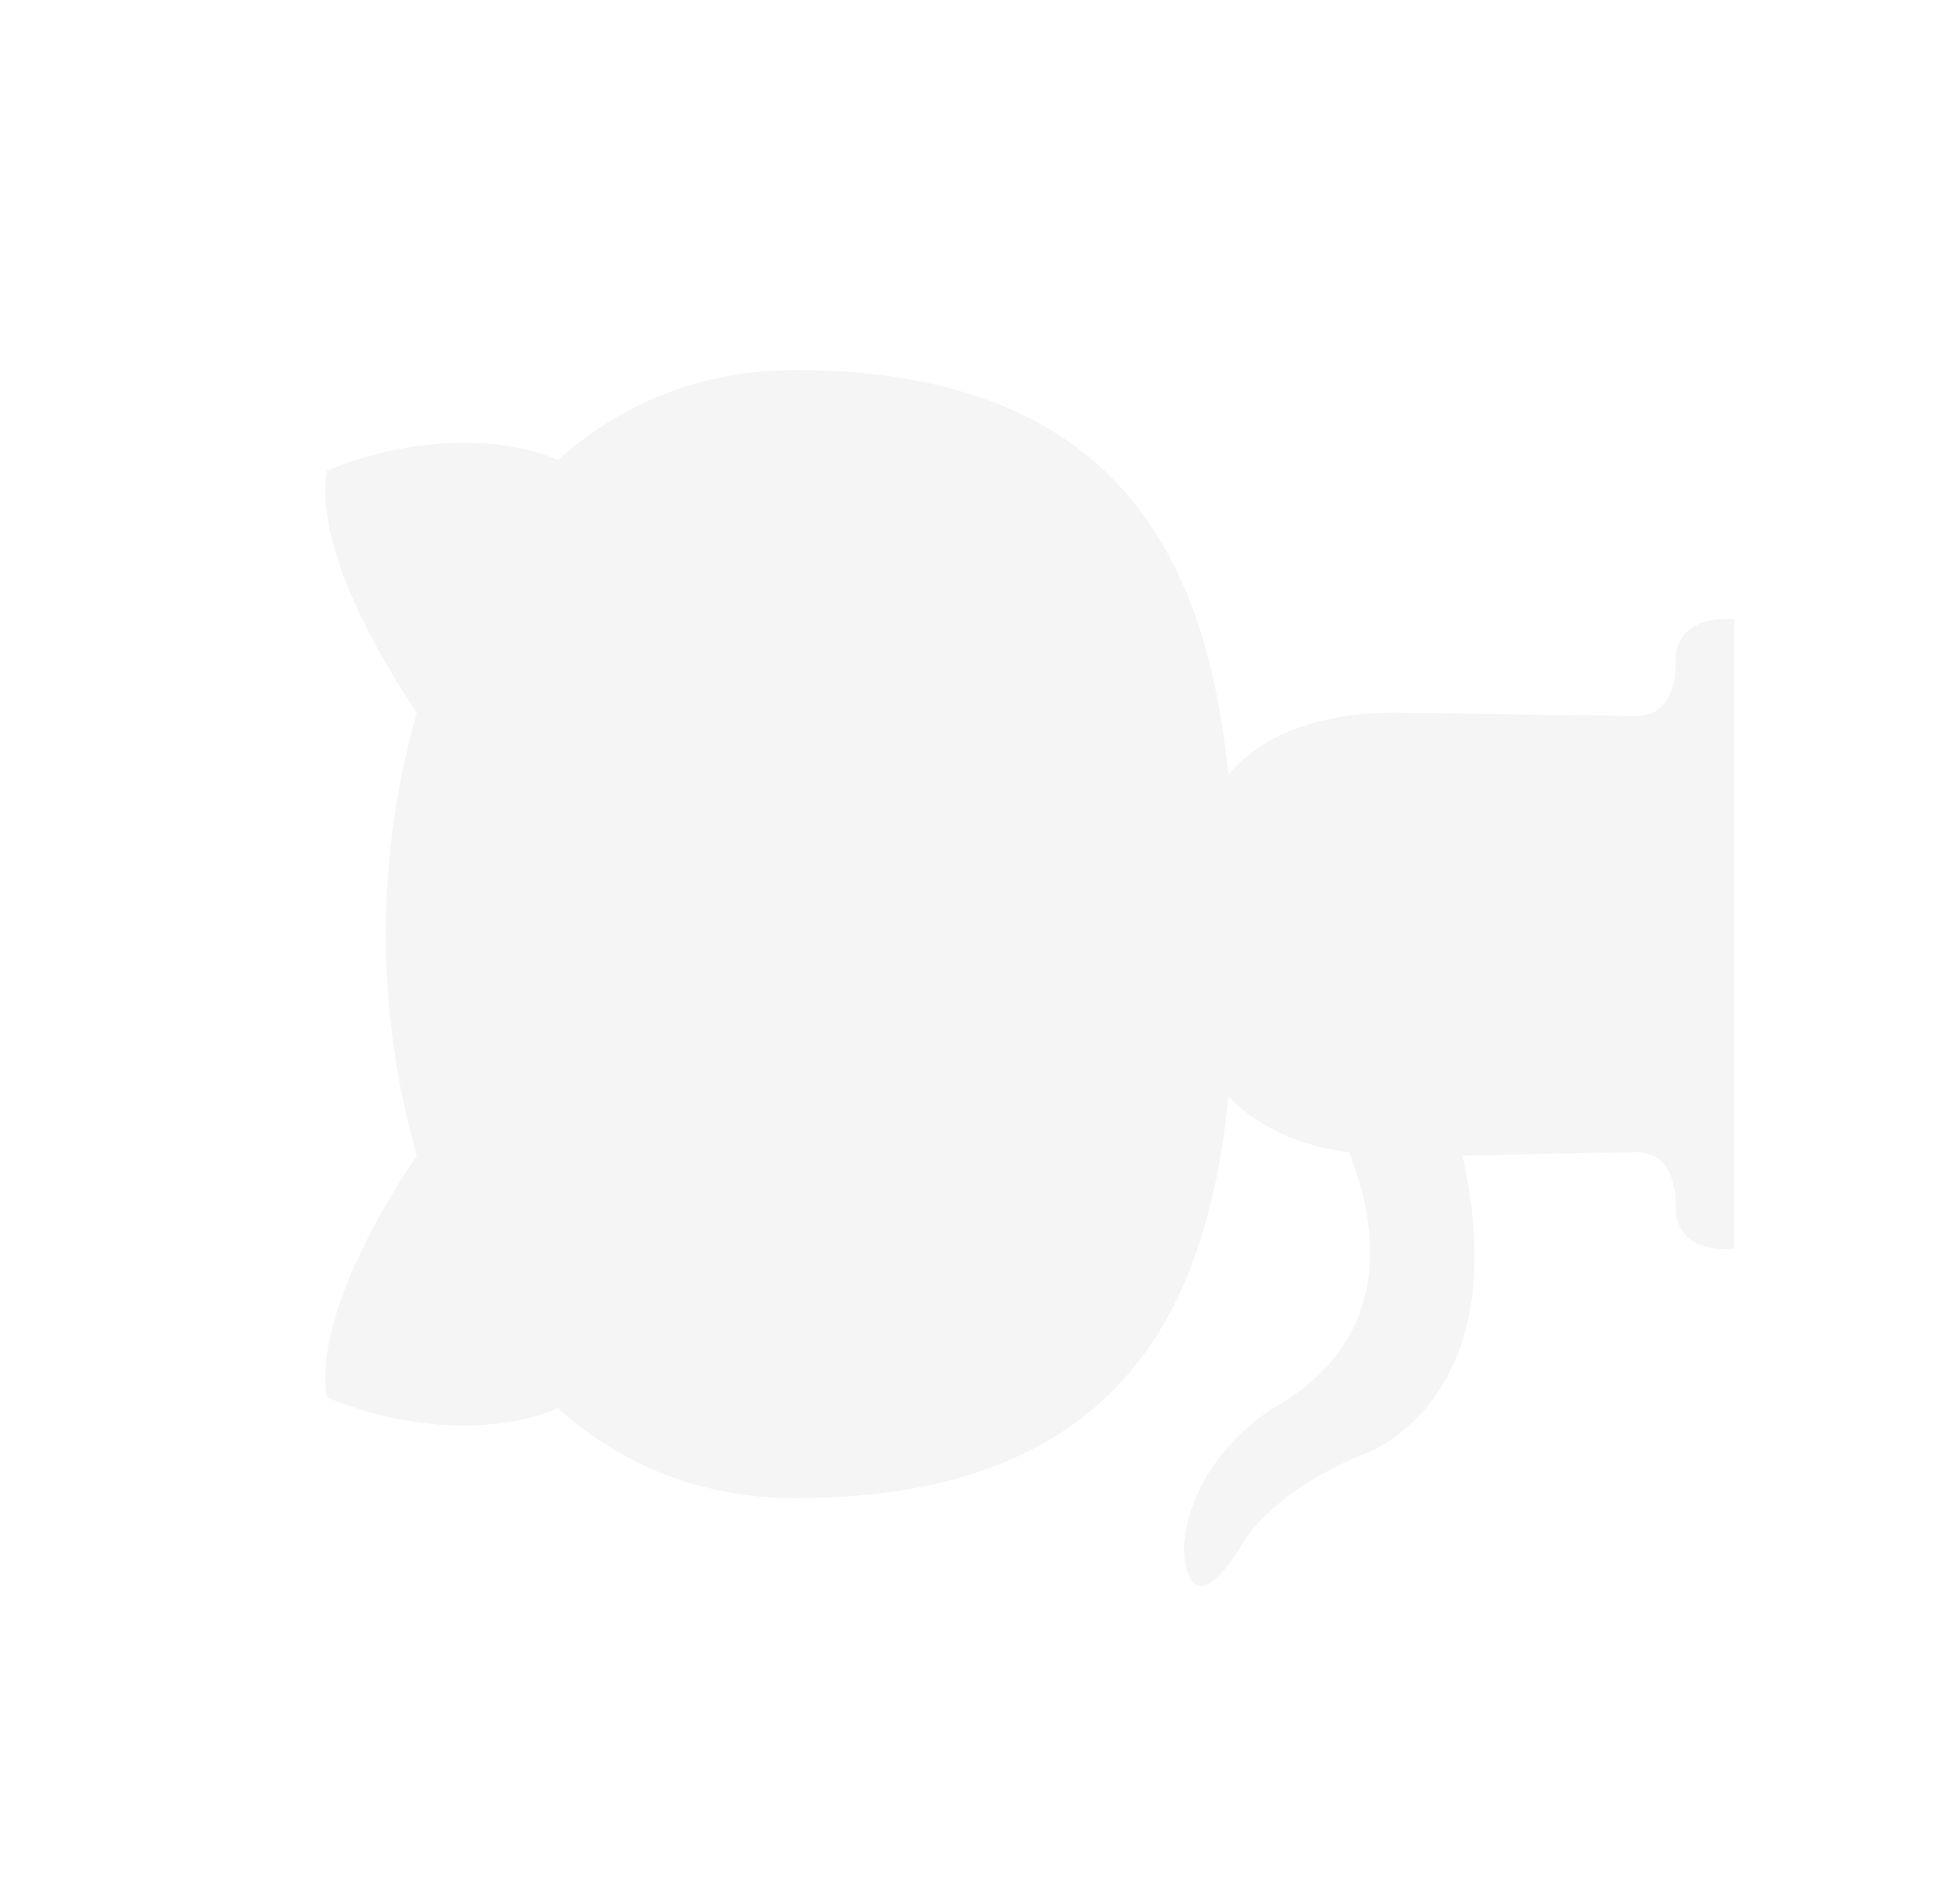
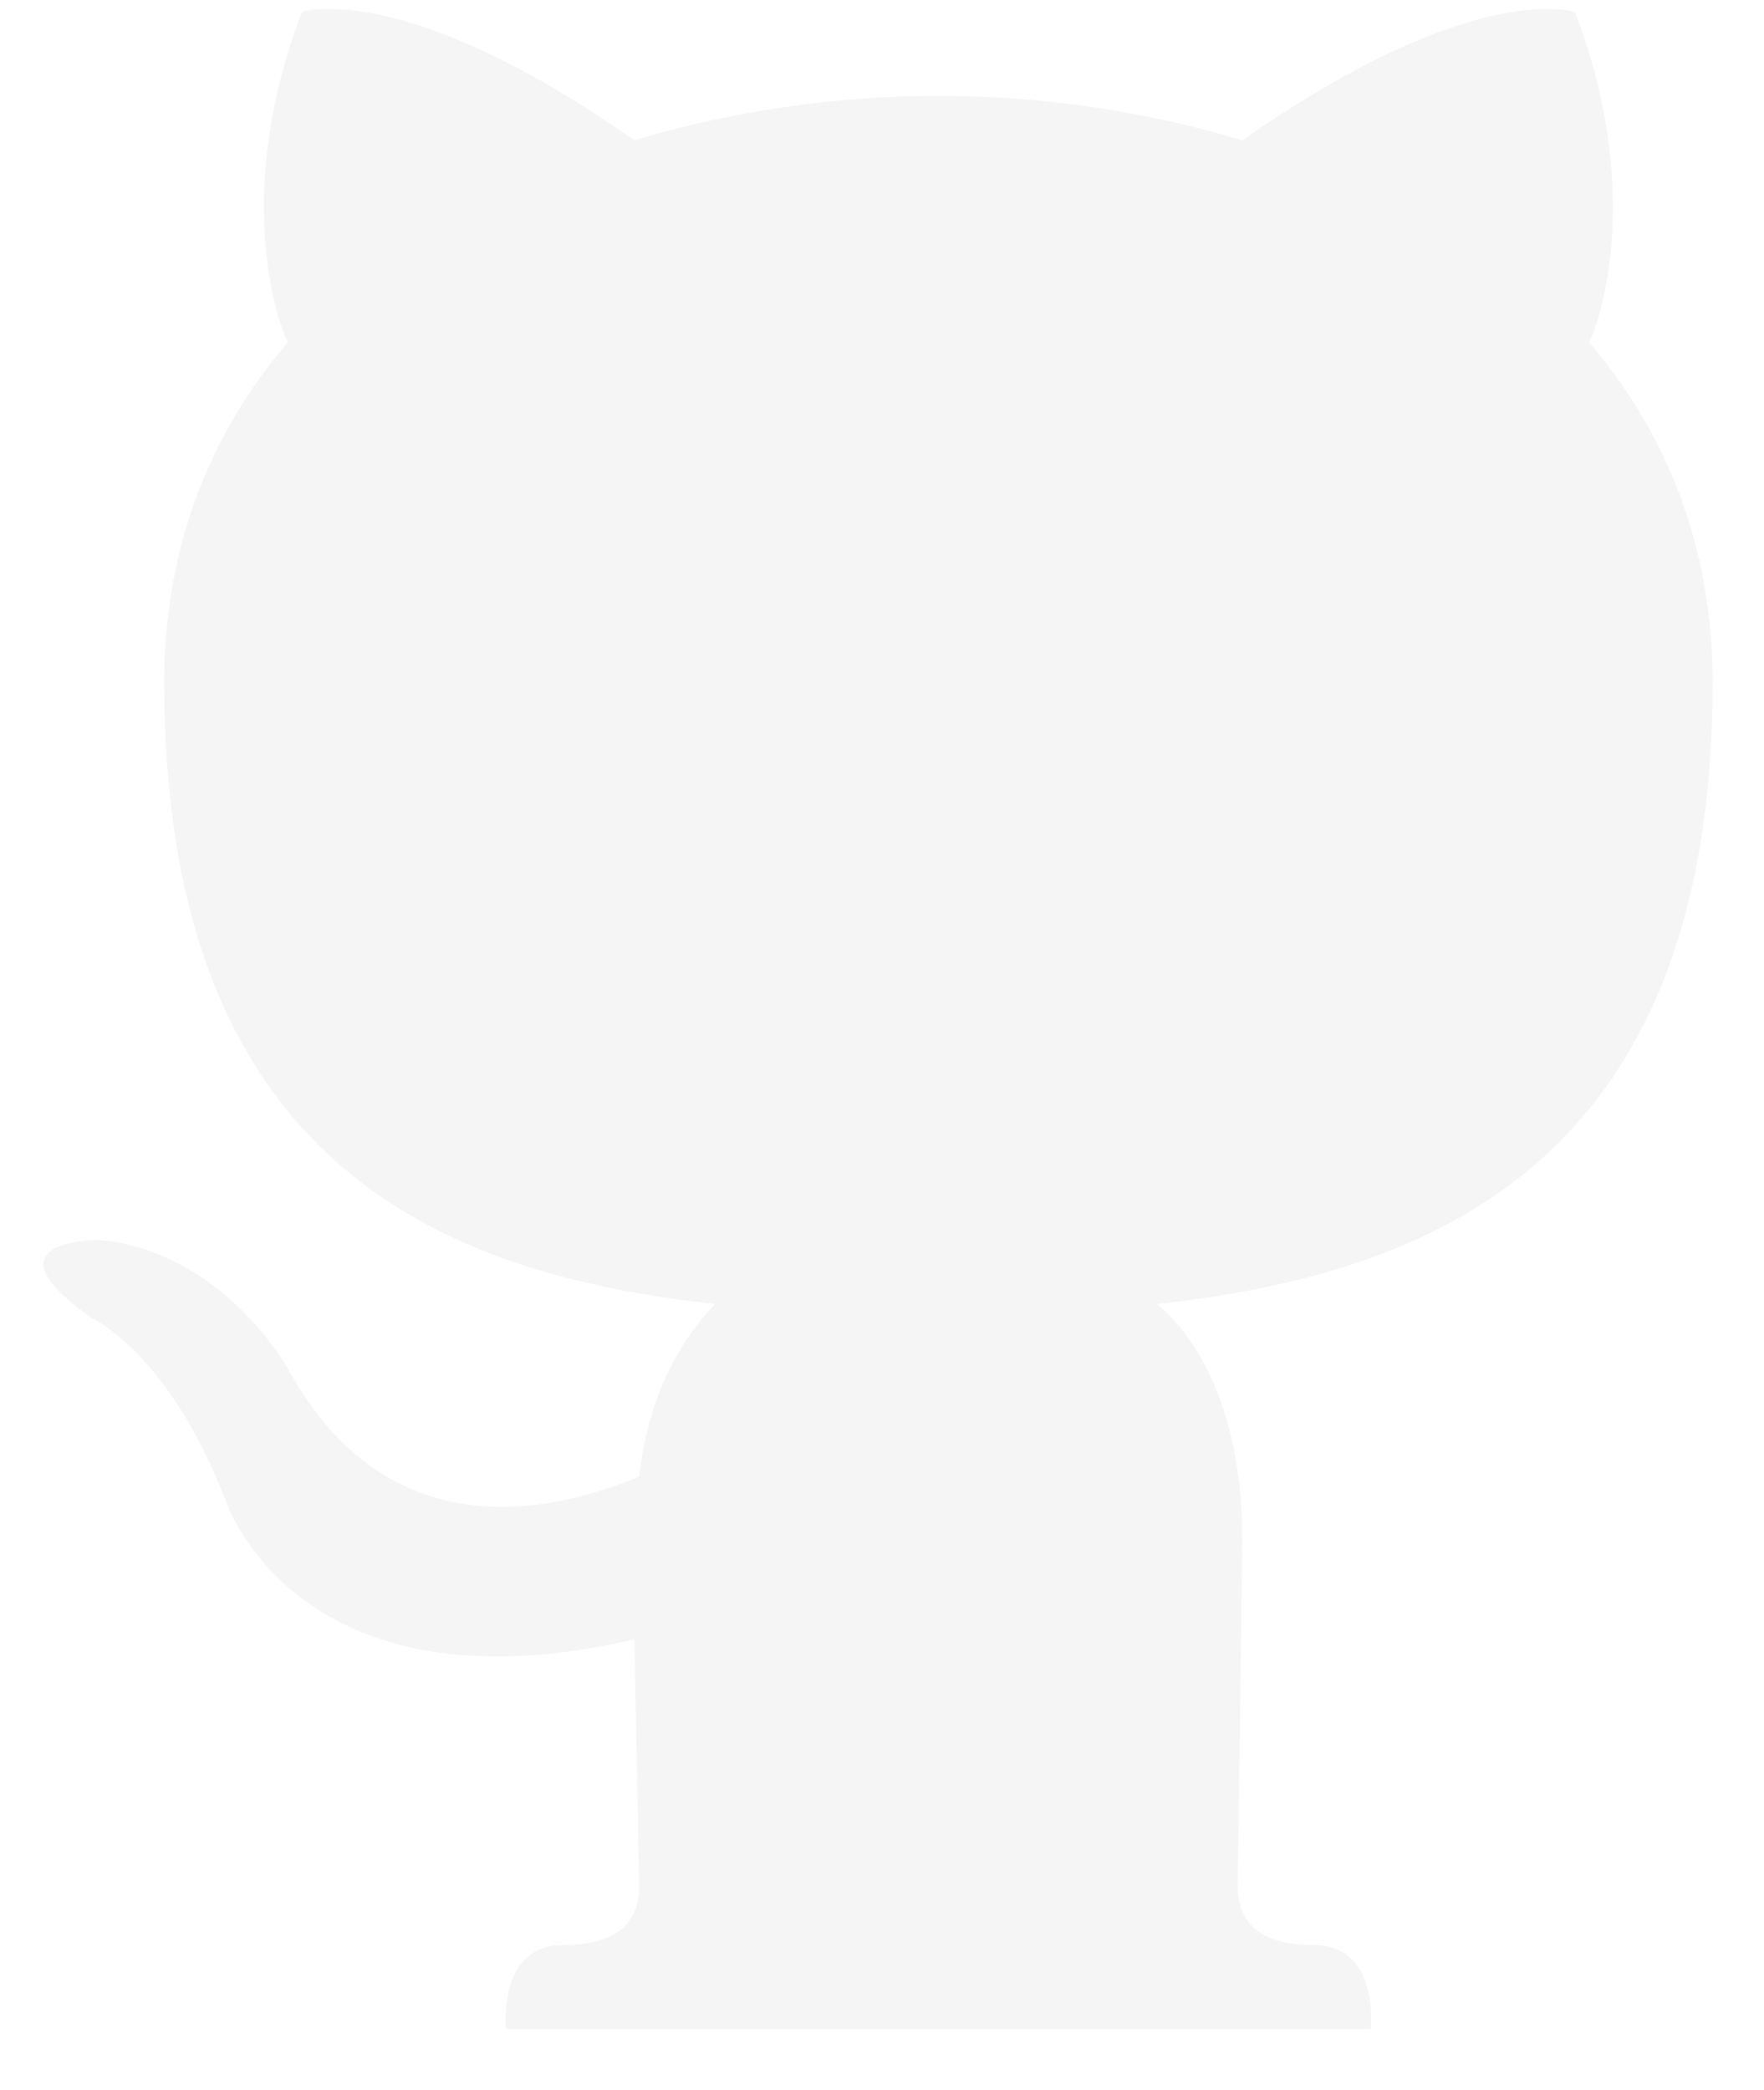
- <svg xmlns="http://www.w3.org/2000/svg" width="41" height="40" viewBox="0 0 41 40" fill="none">
-   <path d="M35.215 25.377C35.215 26.395 36.444 26.25 36.444 26.25L36.444 13.014C36.444 13.014 35.917 12.952 35.553 13.195C35.362 13.323 35.215 13.536 35.215 13.887C35.215 14.832 34.782 15.05 34.348 15.05L29.288 14.978C27.553 14.978 26.396 15.56 25.818 16.287C25.384 12.141 23.794 7.778 16.709 7.778C14.686 7.778 13.023 8.506 11.722 9.669C11.288 9.451 9.408 8.869 6.878 9.887C6.878 9.887 6.747 10.283 6.932 11.141C7.112 11.969 7.586 13.228 8.758 14.978C7.89 18.032 7.89 21.232 8.758 24.287C6.372 27.849 6.878 29.377 6.878 29.377C9.408 30.395 11.288 29.813 11.722 29.595C13.023 30.758 14.686 31.486 16.709 31.486C23.794 31.486 25.384 27.195 25.818 23.05C26.324 23.559 27.119 24.069 28.348 24.214C28.782 25.305 29.576 27.996 26.758 29.595C26.758 29.595 25.023 30.613 24.878 32.504C24.878 32.504 24.878 34.322 26.035 32.577C26.035 32.577 26.205 32.186 26.769 31.688C27.179 31.326 27.798 30.907 28.71 30.54C28.71 30.54 31.89 29.45 30.733 24.287L34.348 24.214C34.782 24.214 35.215 24.432 35.215 25.377Z" fill="#F5F5F5" />
+ <svg xmlns="http://www.w3.org/2000/svg" width="27" height="32" viewBox="0 0 27 32" fill="none">
+   <path d="M8.623 29.78C7.605 29.78 7.75 31.064 7.75 31.064L20.986 31.064C20.986 31.064 21.048 30.513 20.805 30.133C20.677 29.933 20.464 29.78 20.113 29.78C19.168 29.78 18.95 29.328 18.95 28.875L19.022 23.59C19.022 21.778 18.44 20.57 17.713 19.966C21.859 19.513 26.222 17.852 26.222 10.452C26.222 8.338 25.494 6.602 24.331 5.243C24.549 4.79 25.131 2.827 24.113 0.184C24.113 0.184 23.717 0.047 22.859 0.24C22.031 0.428 20.772 0.923 19.022 2.147C15.968 1.241 12.768 1.241 9.713 2.147C6.151 -0.345 4.623 0.184 4.623 0.184C3.605 2.827 4.187 4.79 4.405 5.243C3.242 6.602 2.514 8.338 2.514 10.452C2.514 17.852 6.805 19.513 10.95 19.966C10.441 20.494 9.931 21.325 9.786 22.608C8.695 23.061 6.004 23.891 4.405 20.947C4.405 20.947 3.387 19.135 1.496 18.984C1.496 18.984 -0.322 18.984 1.423 20.192C1.423 20.192 1.814 20.37 2.312 20.959C2.674 21.387 3.093 22.033 3.46 22.986C3.46 22.986 4.55 26.307 9.713 25.099L9.786 28.875C9.786 29.328 9.568 29.78 8.623 29.78Z" fill="#F5F5F5" />
</svg>
